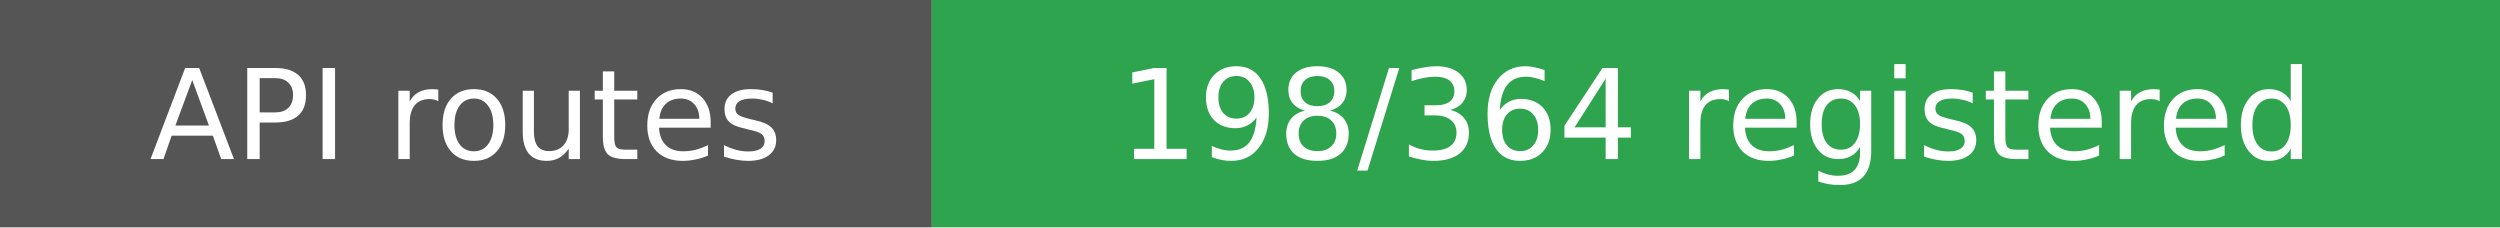
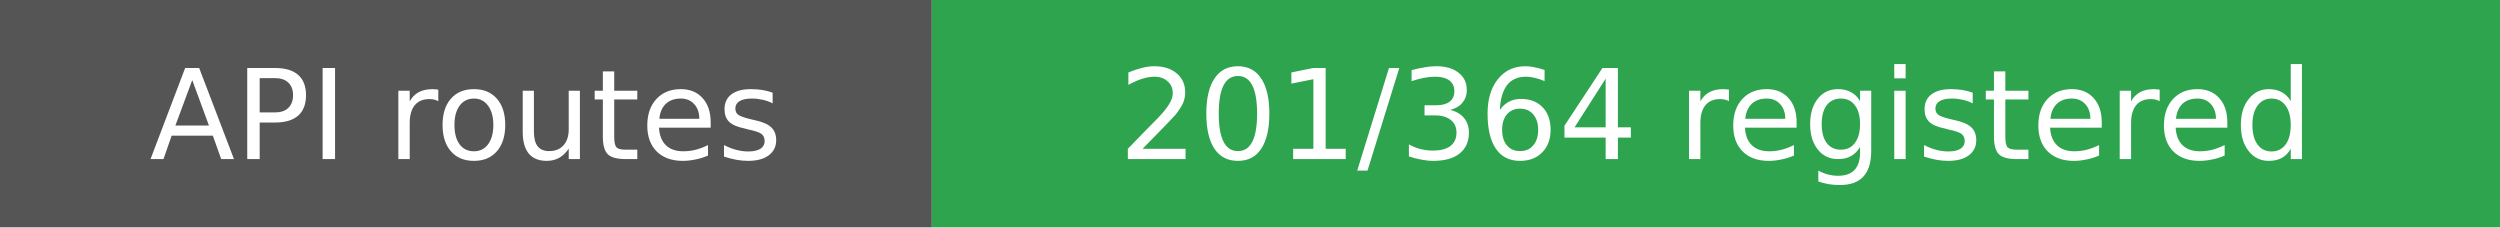
- <svg xmlns="http://www.w3.org/2000/svg" width="220" height="20" role="img" aria-label="API routes: 198/364 registered">
+ <svg xmlns="http://www.w3.org/2000/svg" width="220" height="20" role="img" aria-label="API routes: 201/364 registered">
  <rect width="82" height="20" fill="#555" />
  <rect x="82" width="138" height="20" fill="#2ea44f" />
  <g fill="#fff" font-family="Verdana,DejaVu Sans,sans-serif" font-size="11" text-anchor="middle">
    <text x="41" y="14">API routes</text>
-     <text x="151" y="14">198/364 registered</text>
+     <text x="151" y="14">201/364 registered</text>
  </g>
</svg>
